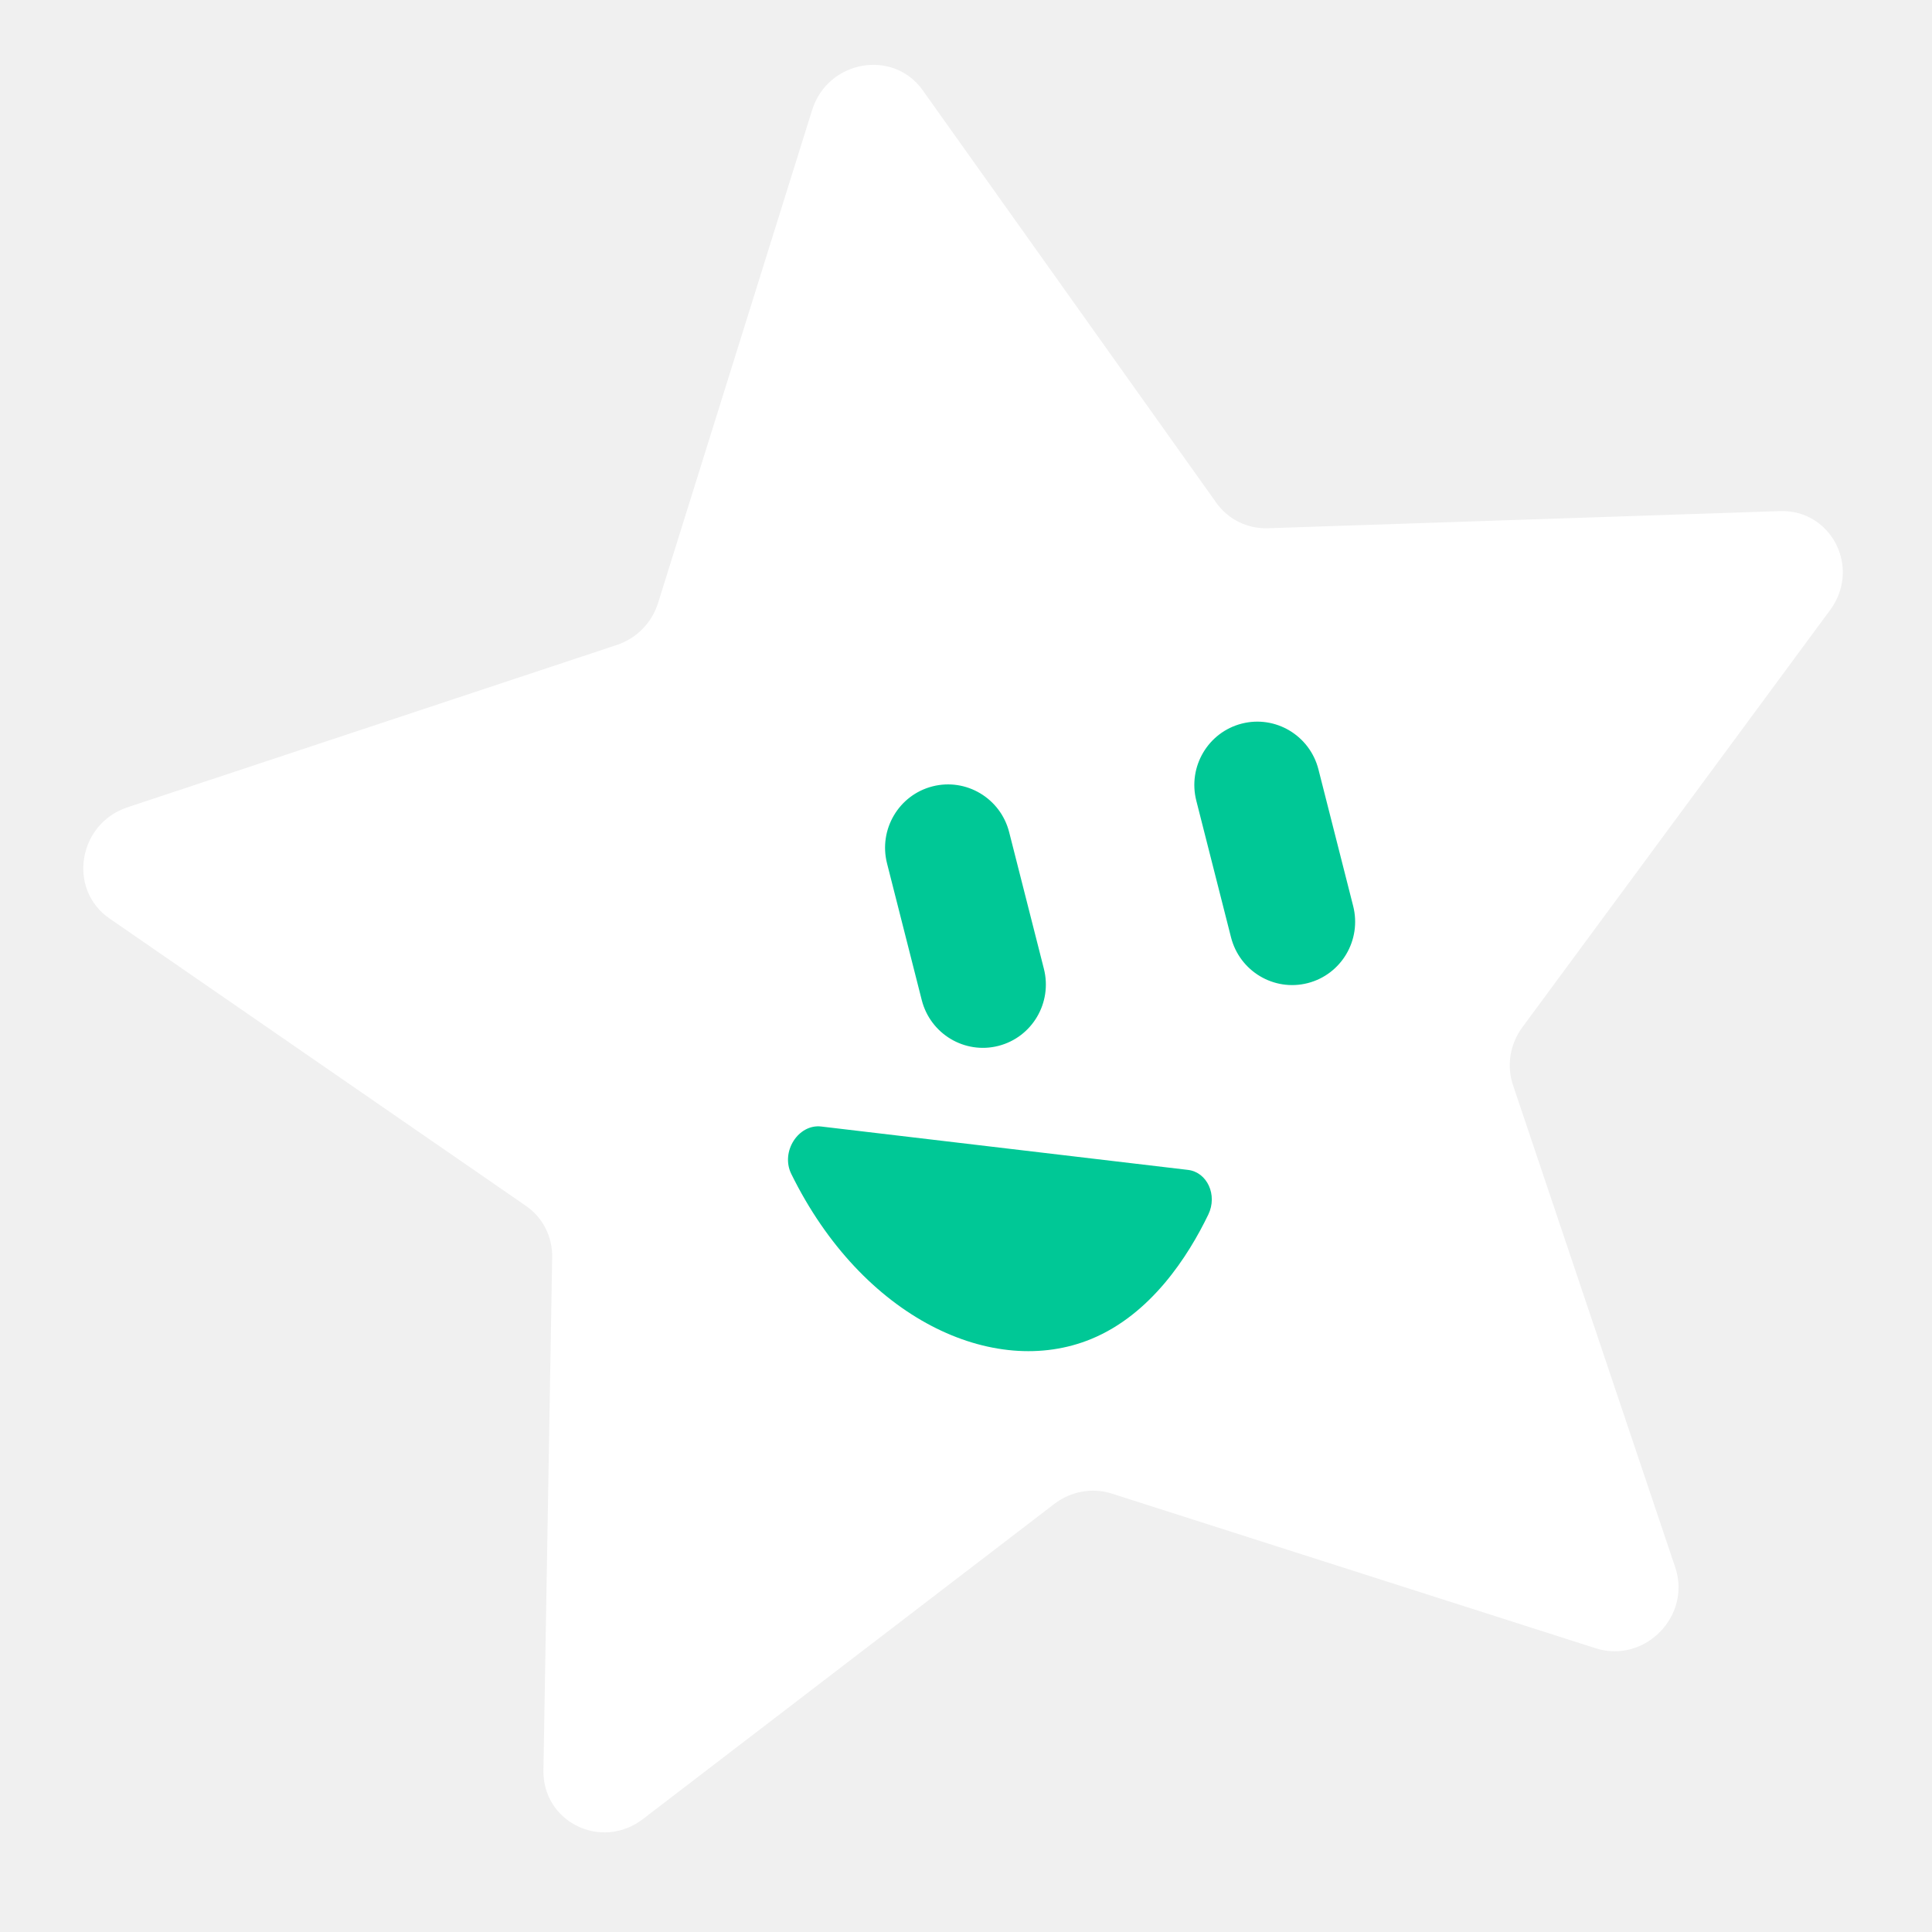
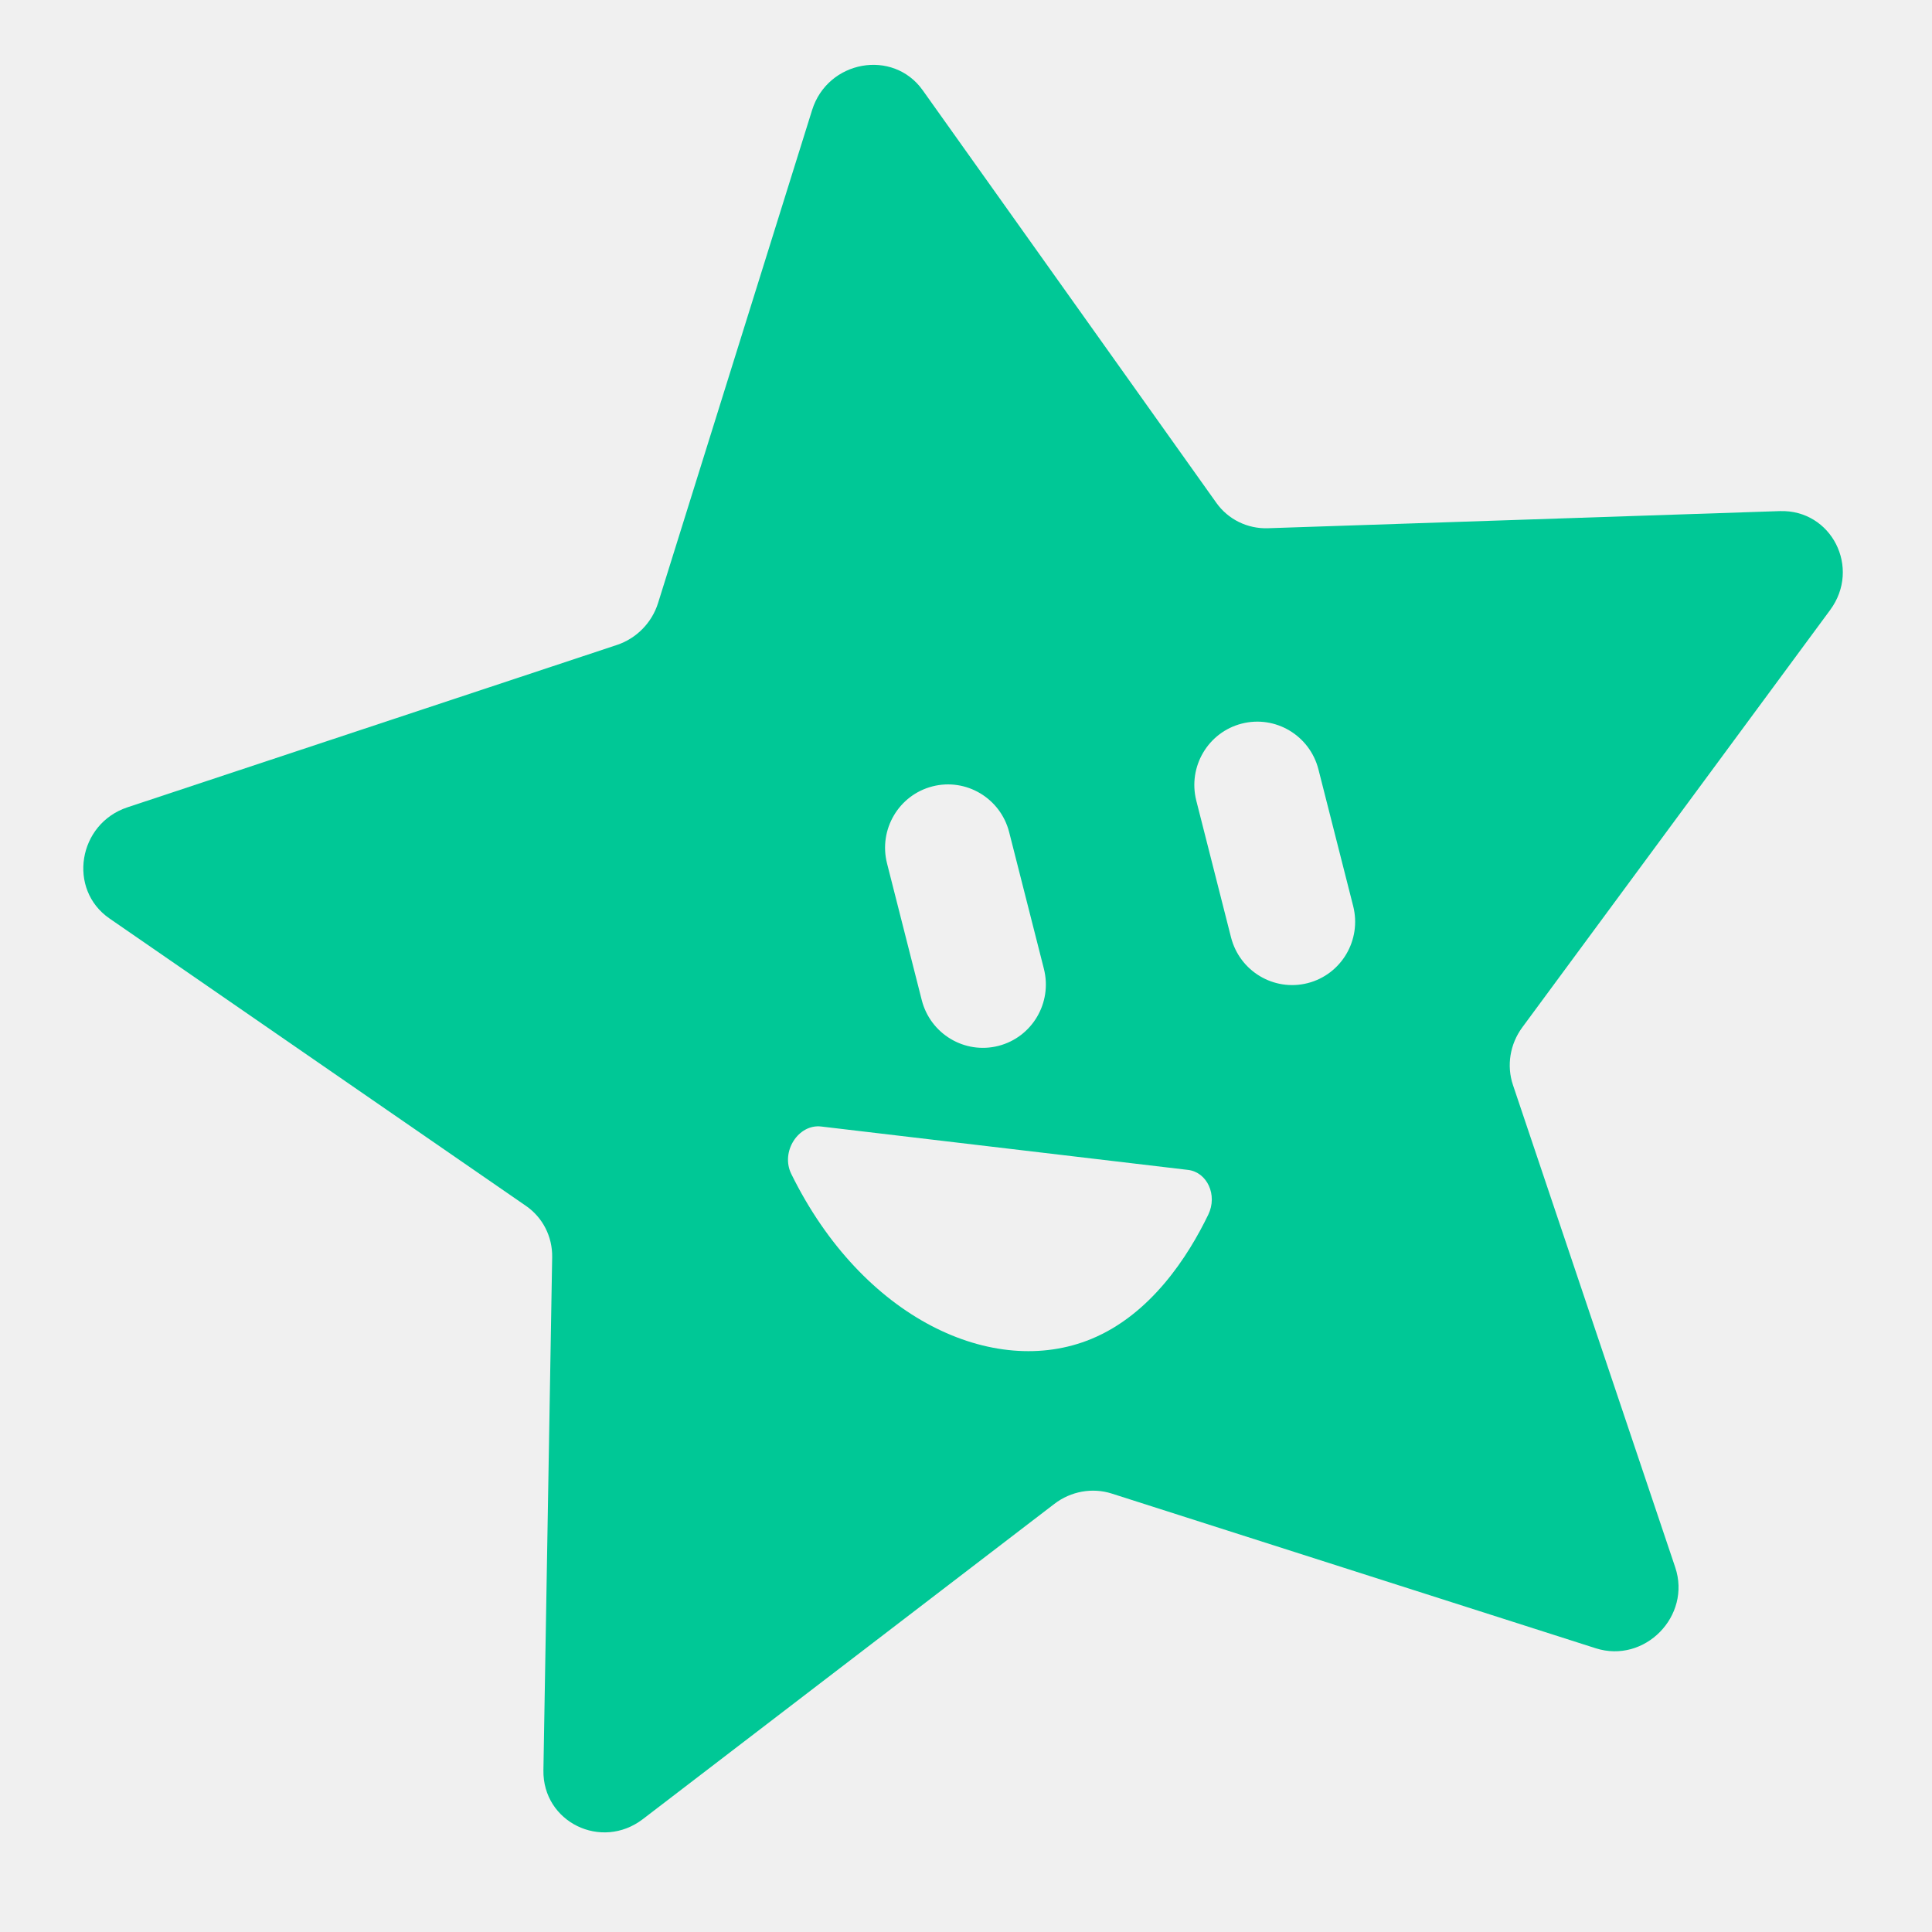
<svg xmlns="http://www.w3.org/2000/svg" viewBox="-60 -60 1210 1210">
-   <path fill="#ffffff" d="m280.34,1048.67c-.55,32.47,36.27,50.56,62.32,30.6l257.7-197.41c10.34-7.92,23.79-10.33,35.95-6.44l303.09,96.88c30.63,9.79,60.05-20.17,49.78-50.7l-101.62-302.06c-4.08-12.12-1.89-25.63,5.85-36.12l192.8-261.38c19.49-26.42.84-63.02-31.55-61.94l-320.51,10.73c-12.86.43-24.96-5.51-32.34-15.88L517.89-3.47c-18.59-26.12-59.53-18.78-69.28,12.42l-96.46,308.69c-3.87,12.39-13.53,22.23-25.83,26.31L19.83,445.61c-30.98,10.28-37.63,51.41-11.27,69.61l260.89,180.05c10.47,7.23,16.6,19.25,16.37,32.14l-5.48,321.25Z" />
-   <path fill="#00c896" d="m524.01,432.5c21.12-5.4,42.63,7.45,48.03,28.71l21.74,85.54c5.4,21.26-7.34,42.87-28.47,48.28-21.12,5.4-42.63-7.45-48.03-28.71l-21.73-85.54c-5.4-21.26,7.34-42.87,28.47-48.28Zm172.74,268.19c-12.6,26.07-35.92,62.51-73.32,77.91-61.17,25.19-143.32-12.77-187.87-103.41-6.81-13.84,4.42-31.36,18.77-29.66,76.57,9.06,153.13,18.11,229.7,27.17,12.01,1.42,18.64,15.76,12.72,27.99Zm62.25-144.97c-21.13,5.4-42.63-7.45-48.03-28.71l-21.73-85.54c-5.4-21.26,7.34-42.87,28.47-48.28,21.12-5.4,42.63,7.45,48.03,28.71l21.74,85.54c5.4,21.26-7.34,42.87-28.47,48.28Z" />
+   <mask id="cara">
+     <rect x="-60" y="-60" width="1210" height="1210" fill="#fff" />
+     <path fill="#000" d="m524.01,432.5c21.12-5.4,42.63,7.45,48.03,28.71l21.74,85.54c5.4,21.26-7.34,42.87-28.47,48.28-21.12,5.4-42.63-7.45-48.03-28.71l-21.73-85.54c-5.4-21.26,7.34-42.87,28.47-48.28Zm172.74,268.19c-12.6,26.07-35.92,62.51-73.32,77.91-61.17,25.19-143.32-12.77-187.87-103.41-6.81-13.84,4.42-31.36,18.77-29.66,76.57,9.06,153.13,18.11,229.7,27.17,12.01,1.42,18.64,15.76,12.72,27.99Zm62.25-144.97c-21.13,5.4-42.63-7.45-48.03-28.71l-21.73-85.54c-5.4-21.26,7.34-42.87,28.47-48.28,21.12-5.4,42.63,7.45,48.03,28.71l21.74,85.54c5.4,21.26-7.34,42.87-28.47,48.28Z" />
+   </mask>
+   <path fill="#00c896" mask="url(#cara)" d="m280.34,1048.67c-.55,32.47,36.27,50.56,62.32,30.6l257.7-197.41c10.34-7.92,23.79-10.33,35.95-6.44l303.09,96.88c30.63,9.79,60.05-20.17,49.78-50.7l-101.62-302.06c-4.08-12.12-1.89-25.63,5.85-36.12l192.8-261.38c19.49-26.42.84-63.02-31.55-61.94l-320.51,10.73c-12.86.43-24.96-5.51-32.34-15.88L517.89-3.47c-18.59-26.12-59.53-18.78-69.28,12.42l-96.46,308.69c-3.87,12.39-13.53,22.23-25.83,26.31L19.83,445.61c-30.98,10.28-37.63,51.41-11.27,69.61l260.89,180.05c10.47,7.23,16.6,19.25,16.37,32.14l-5.48,321.25Z" />
</svg>
